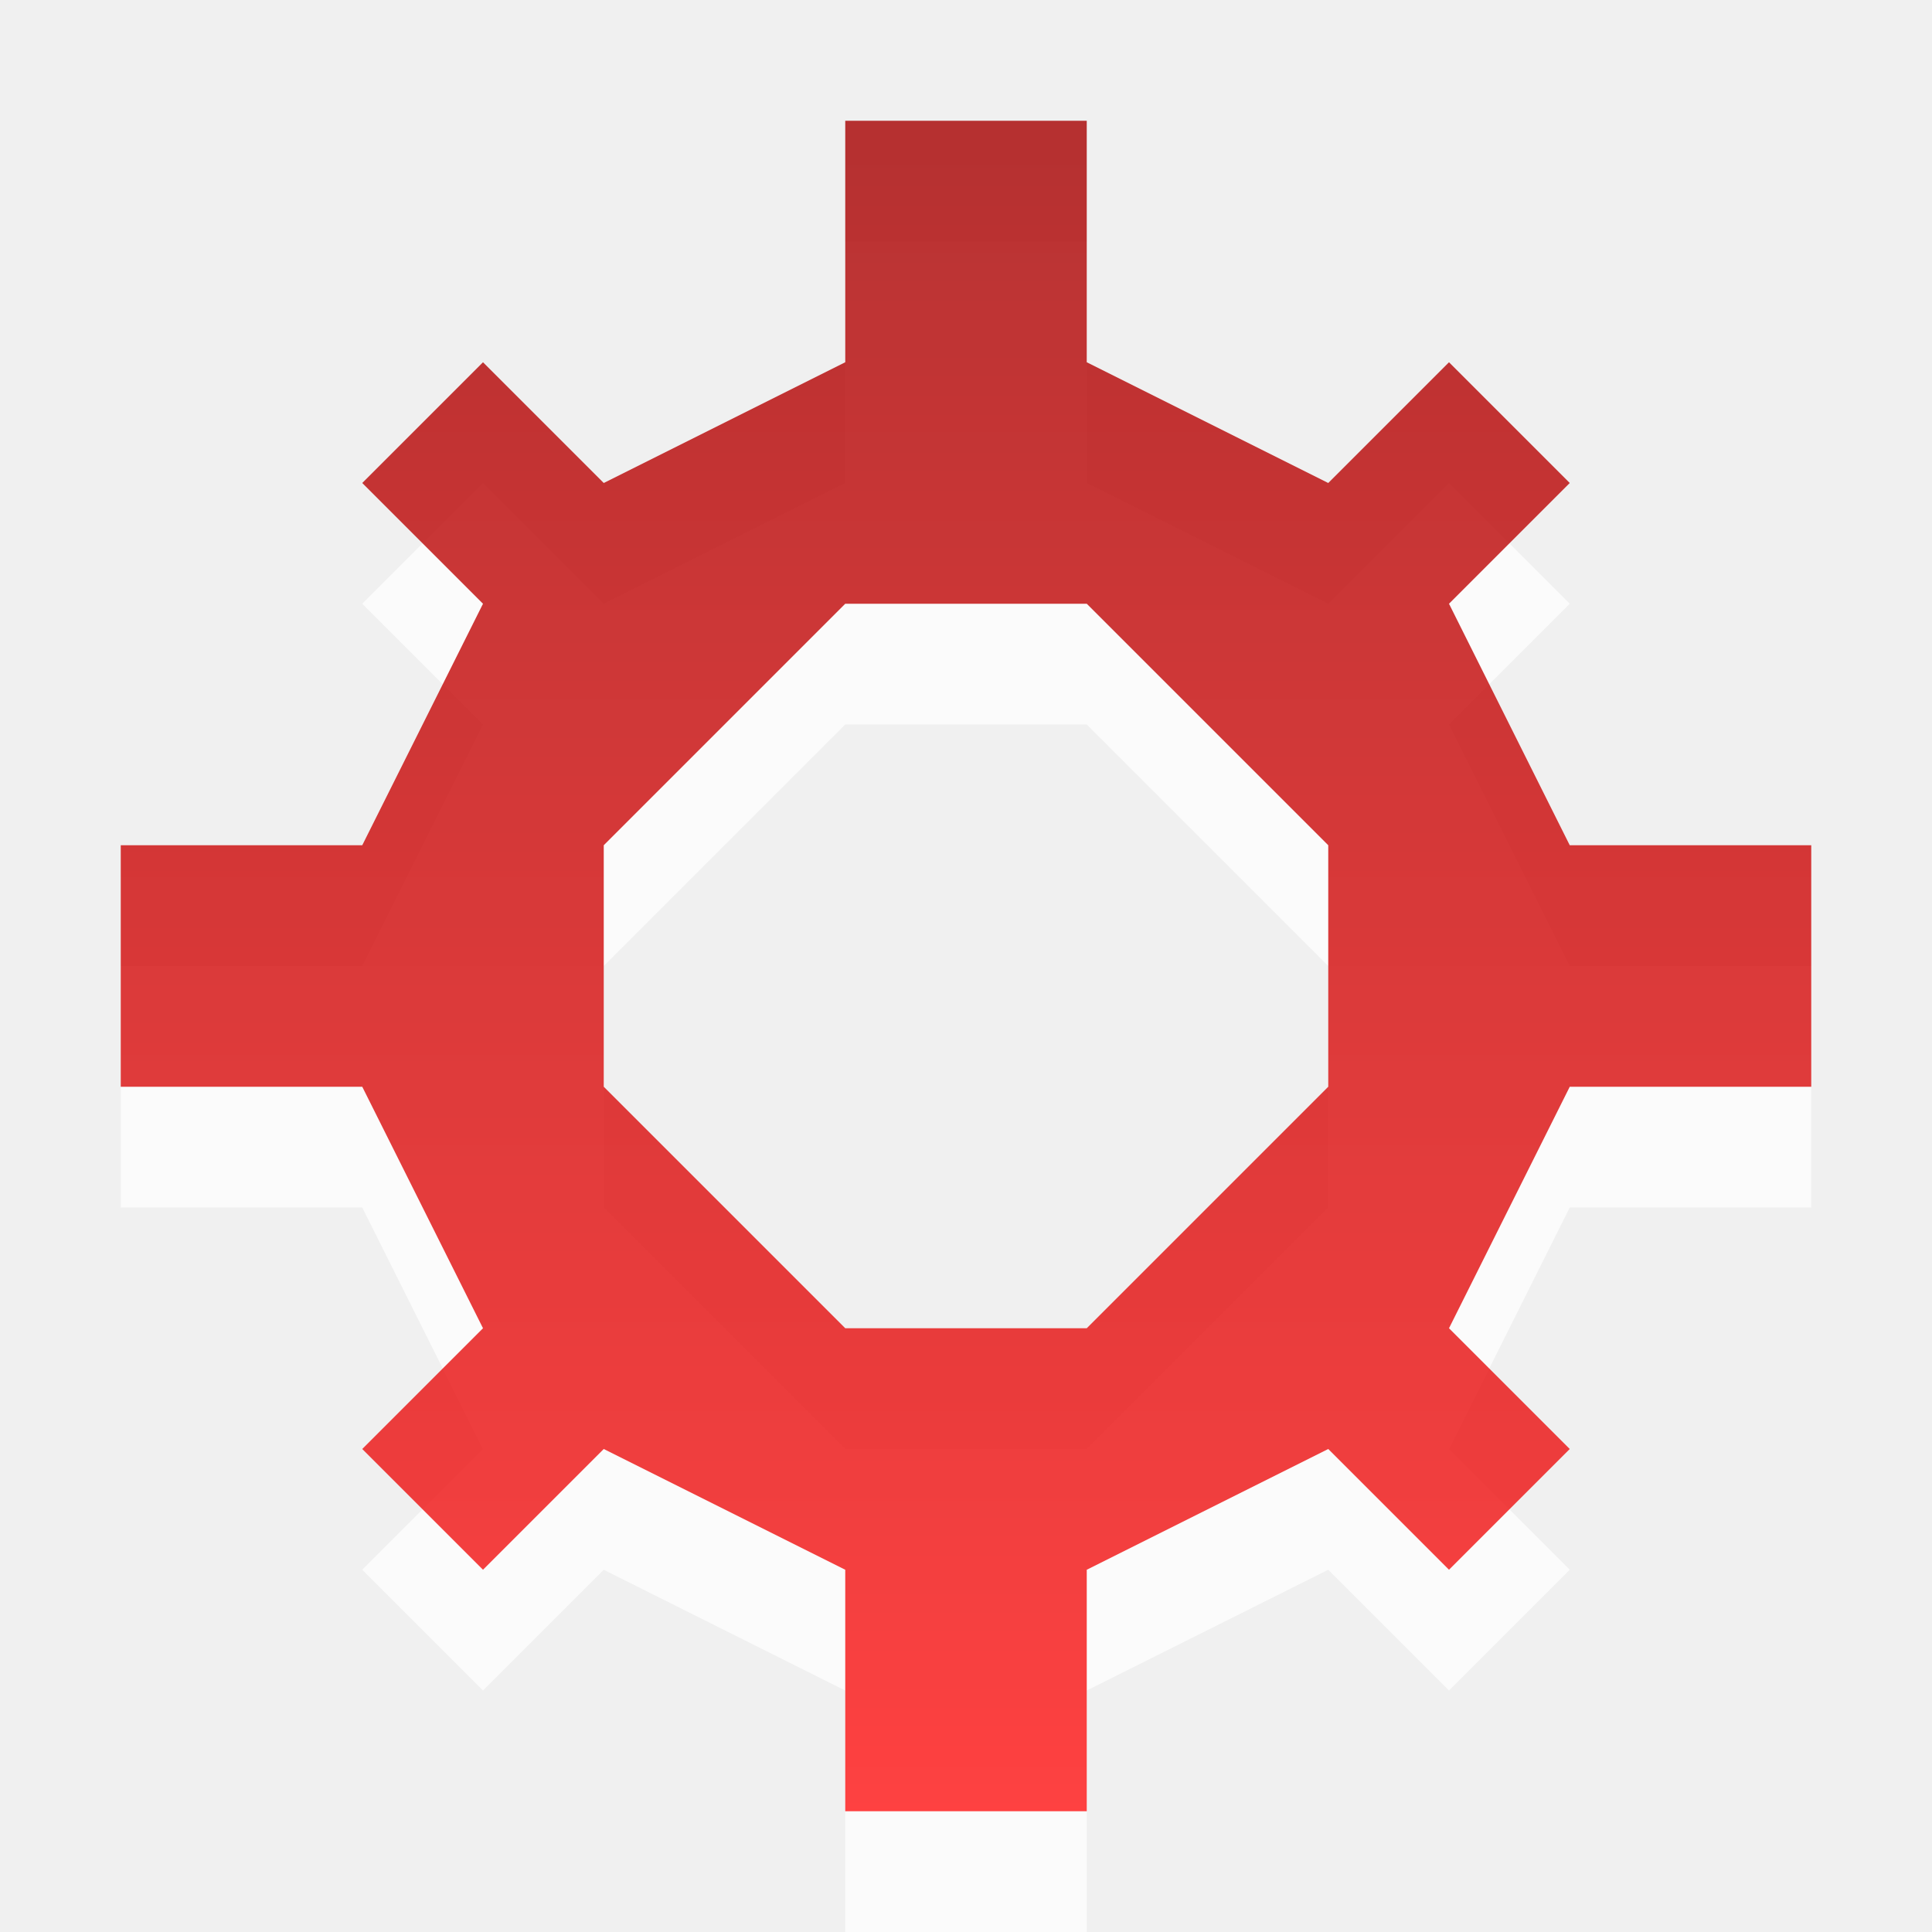
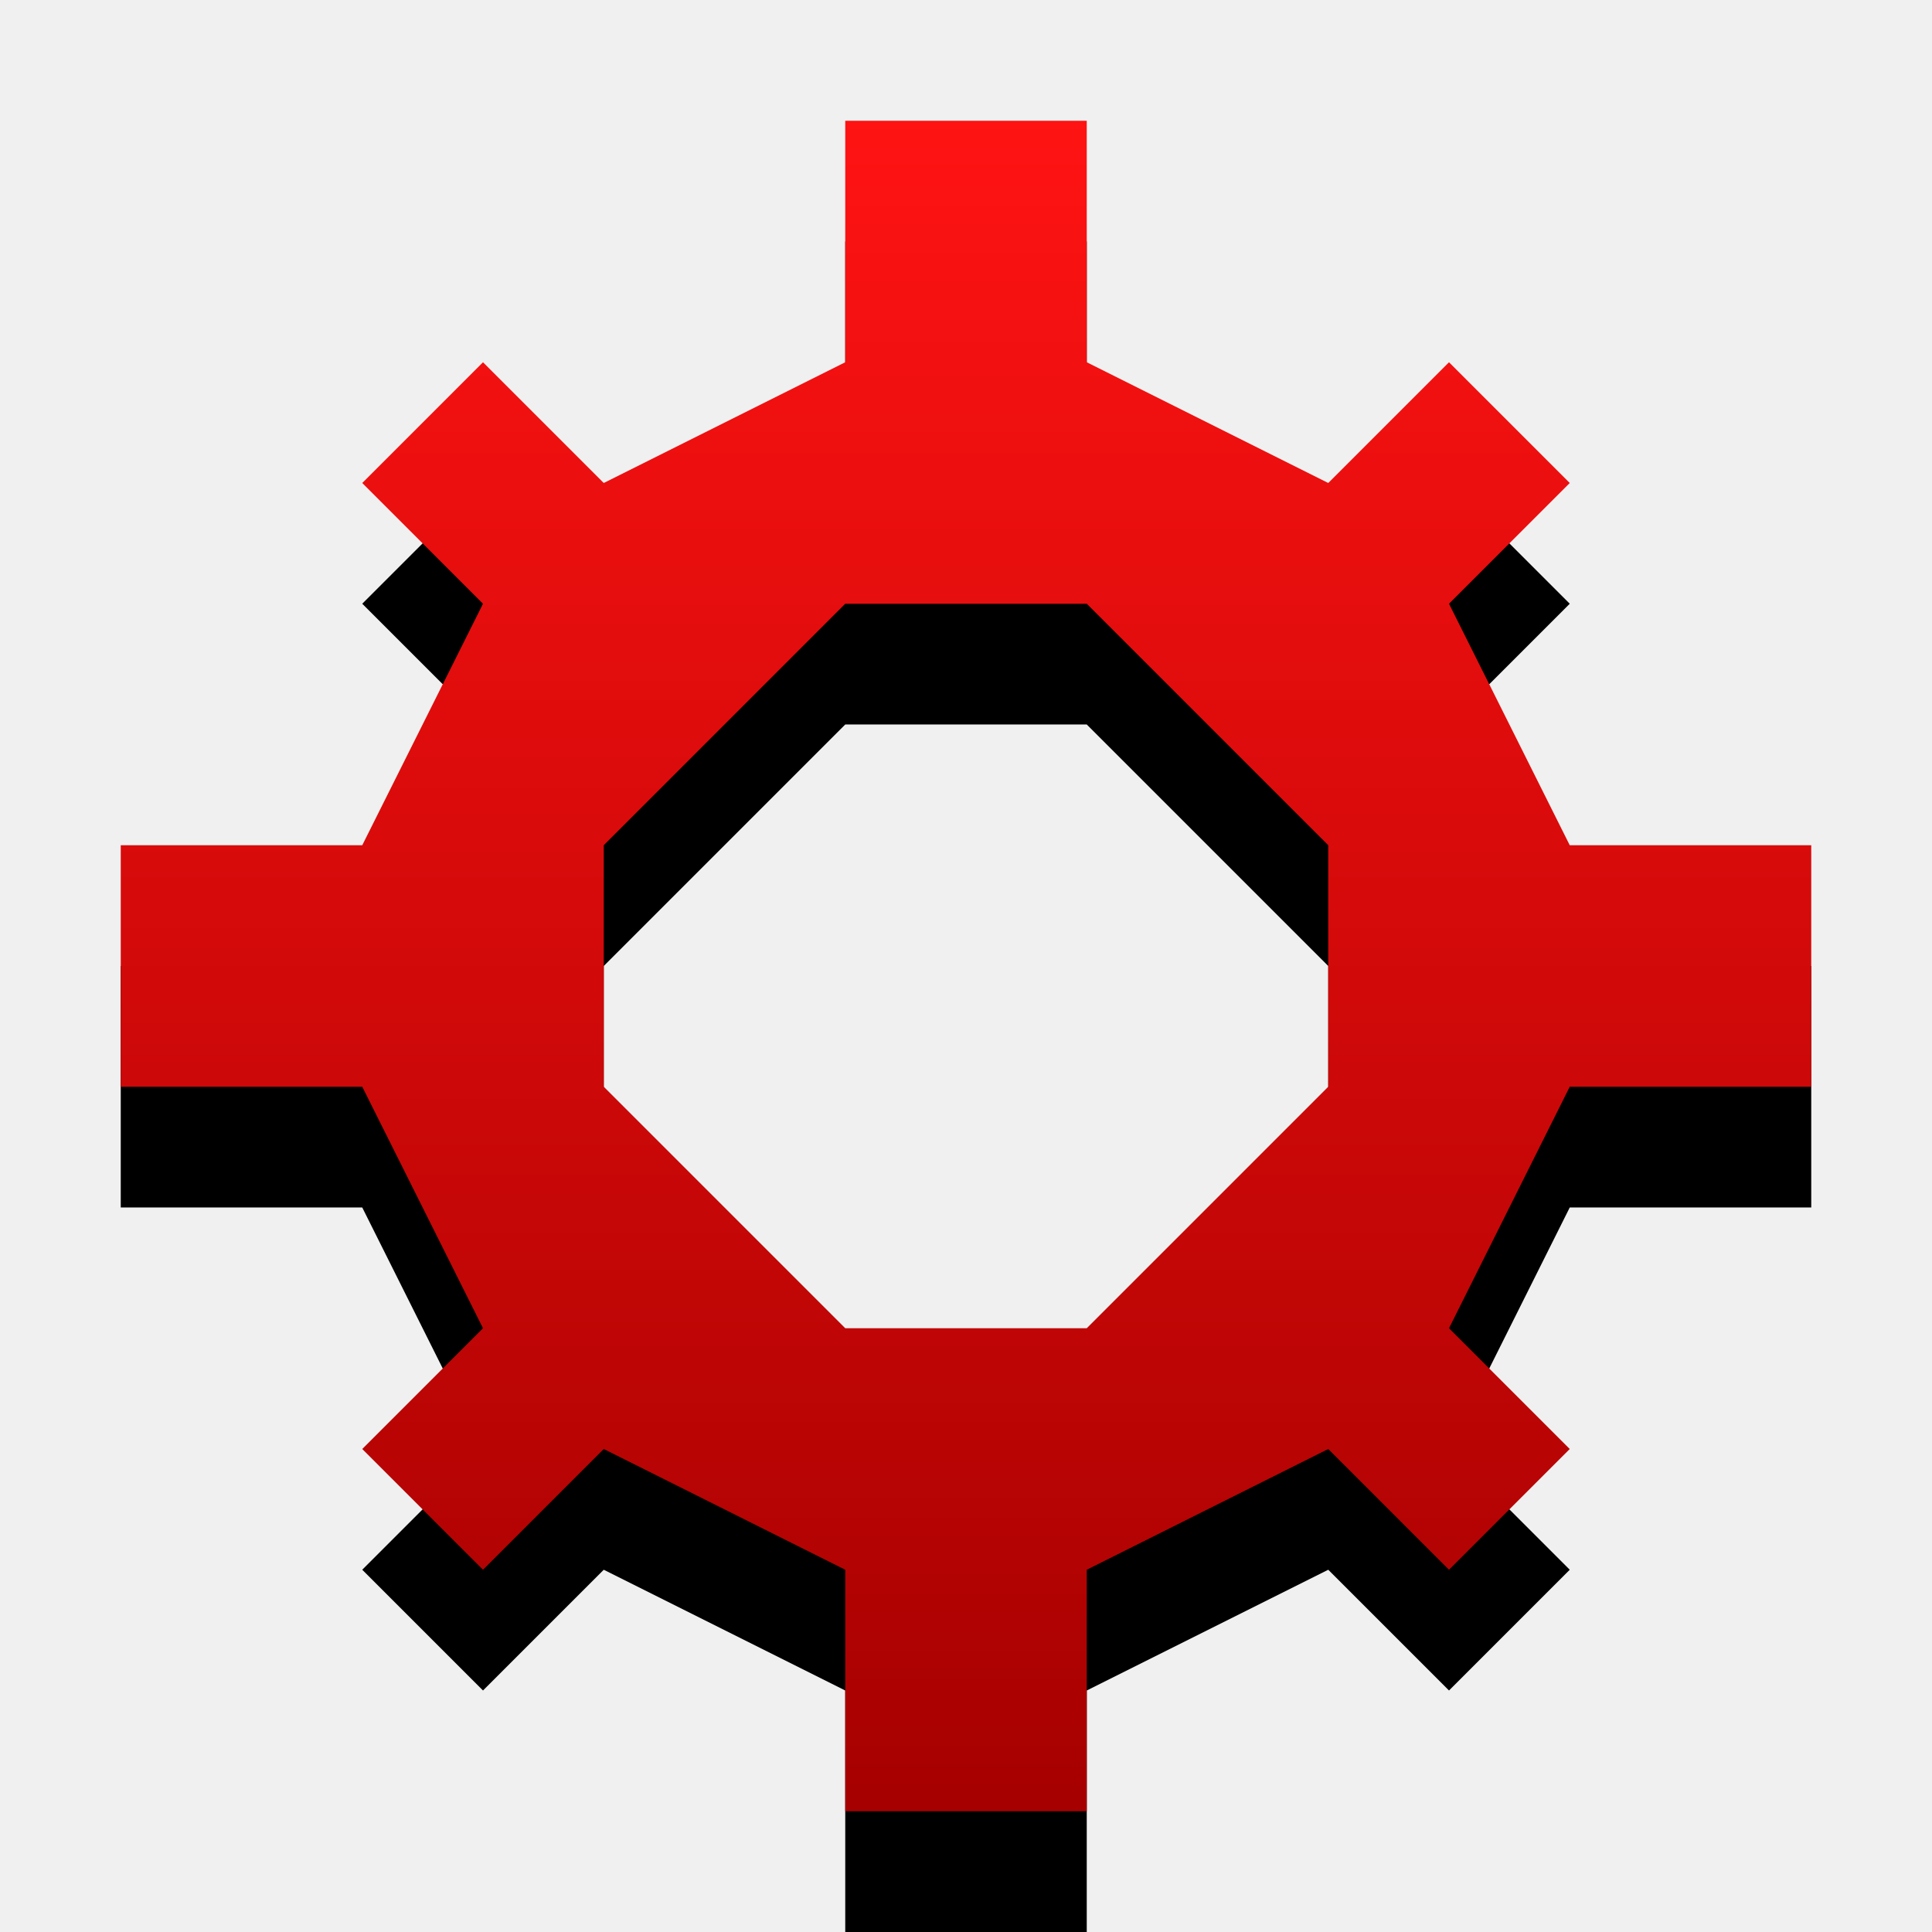
<svg xmlns="http://www.w3.org/2000/svg" xmlns:xlink="http://www.w3.org/1999/xlink" width="16" height="16" id="svg3330" version="1.1">
  <defs id="defs3332">
-     <linearGradient xlink:href="#linearGradient2985-2-8" id="linearGradient3019-1" gradientUnits="userSpaceOnUse" gradientTransform="translate(38,1033.363)" x1="-30" y1="4" x2="-30" y2="18" />
+     <linearGradient xlink:href="#linearGradient2985-2-8" id="linearGradient3019-1" gradientUnits="userSpaceOnUse" gradientTransform="matrix(1,0,0,-1,38,1055.362)" x1="-30" y1="4" x2="-30" y2="18" />
    <linearGradient id="linearGradient2985-2-8">
      <stop style="stop-color:#a60000;stop-opacity:1;" offset="0" id="stop2987-6-7" />
      <stop style="stop-color:#ff1313;stop-opacity:1;" offset="1" id="stop2989-5-4" />
    </linearGradient>
  </defs>
  <g id="capa1" transform="translate(0,-1036.362)">
-     <path id="path3771" d="m 7,1038.362 0,2 -2,1 -1,-1 -1,1 1,1 -1,2 -2,0 0,2 2,0 1,2 -1,1 1,1 1,-1 2,1 0,2 2,0 0,-2 2,-1 1,1 1,-1 -1,-1 1,-2 2,0 0,-2 -2,0 -1,-2 1,-1 -1,-1 -1,1 -2,-1 0,-2 z m 2,4 2,2 0,2 -2,2 -2,0 -2,-2 0,-2 2,-2 z" style="opacity:0.75;color:black;fill:white;fill-opacity:1;fill-rule:nonzero;stroke:none;stroke-width:1;marker:none;visibility:visible;display:inline;overflow:visible;enable-background:accumulate" />
-     <path style="opacity:0.8;color:black;fill:url(#linearGradient3019-1);fill-opacity:1;fill-rule:evenodd;stroke:none;stroke-width:1.7;marker:none;visibility:visible;display:inline;overflow:visible;enable-background:accumulate" d="m 7,1037.362 0,2 -2,1 -1,-1 -1,1 1,1 -1,2 -2,0 0,2 2,0 1,2 -1,1 1,1 1,-1 2,1 0,2 2,0 0,-2 2,-1 1,1 1,-1 -1,-1 1,-2 2,0 0,-2 -2,0 -1,-2 1,-1 -1,-1 -1,1 -2,-1 0,-2 z m 2,4 2,2 0,2 -2,2 -2,0 -2,-2 0,-2 2,-2 z" id="path5266" />
+     <path id="path3771" d="m 7,1038.362 0,2 -2,1 -1,-1 -1,1 1,1 -1,2 -2,0 0,2 2,0 1,2 -1,1 1,1 1,-1 2,1 0,2 2,0 0,-2 2,-1 1,1 1,-1 -1,-1 1,-2 2,0 0,-2 -2,0 -1,-2 1,-1 -1,-1 -1,1 -2,-1 0,-2 z m 2,4 2,2 0,2 -2,2 -2,0 -2,-2 0,-2 2,-2 z" style="opacity:1;color:black;fill:#000000;fill-opacity:1;fill-rule:nonzero;stroke:none;stroke-width:1;marker:none;visibility:visible;display:inline;overflow:visible;enable-background:accumulate" />
+     <path style="opacity:1;color:#000000;fill:url(#linearGradient3019-1);fill-opacity:1;fill-rule:evenodd;stroke:none;stroke-width:1.7;marker:none;visibility:visible;display:inline;overflow:visible;enable-background:accumulate" d="m 7,1051.362 0,-2 -2,-1 -1,1 -1,-1 1,-1 -1,-2 -2,0 0,-2 2,0 1,-2 -1,-1 1,-1 1,1 2,-1 0,-2 2,0 0,2 2,1 1,-1 1,1 -1,1 1,2 2,0 0,2 -2,0 -1,2 1,1 -1,1 -1,-1 -2,1 0,2 z m 2,-4 2,-2 0,-2 -2,-2 -2,0 -2,2 0,2 2,2 z" id="path5266" />
  </g>
</svg>
